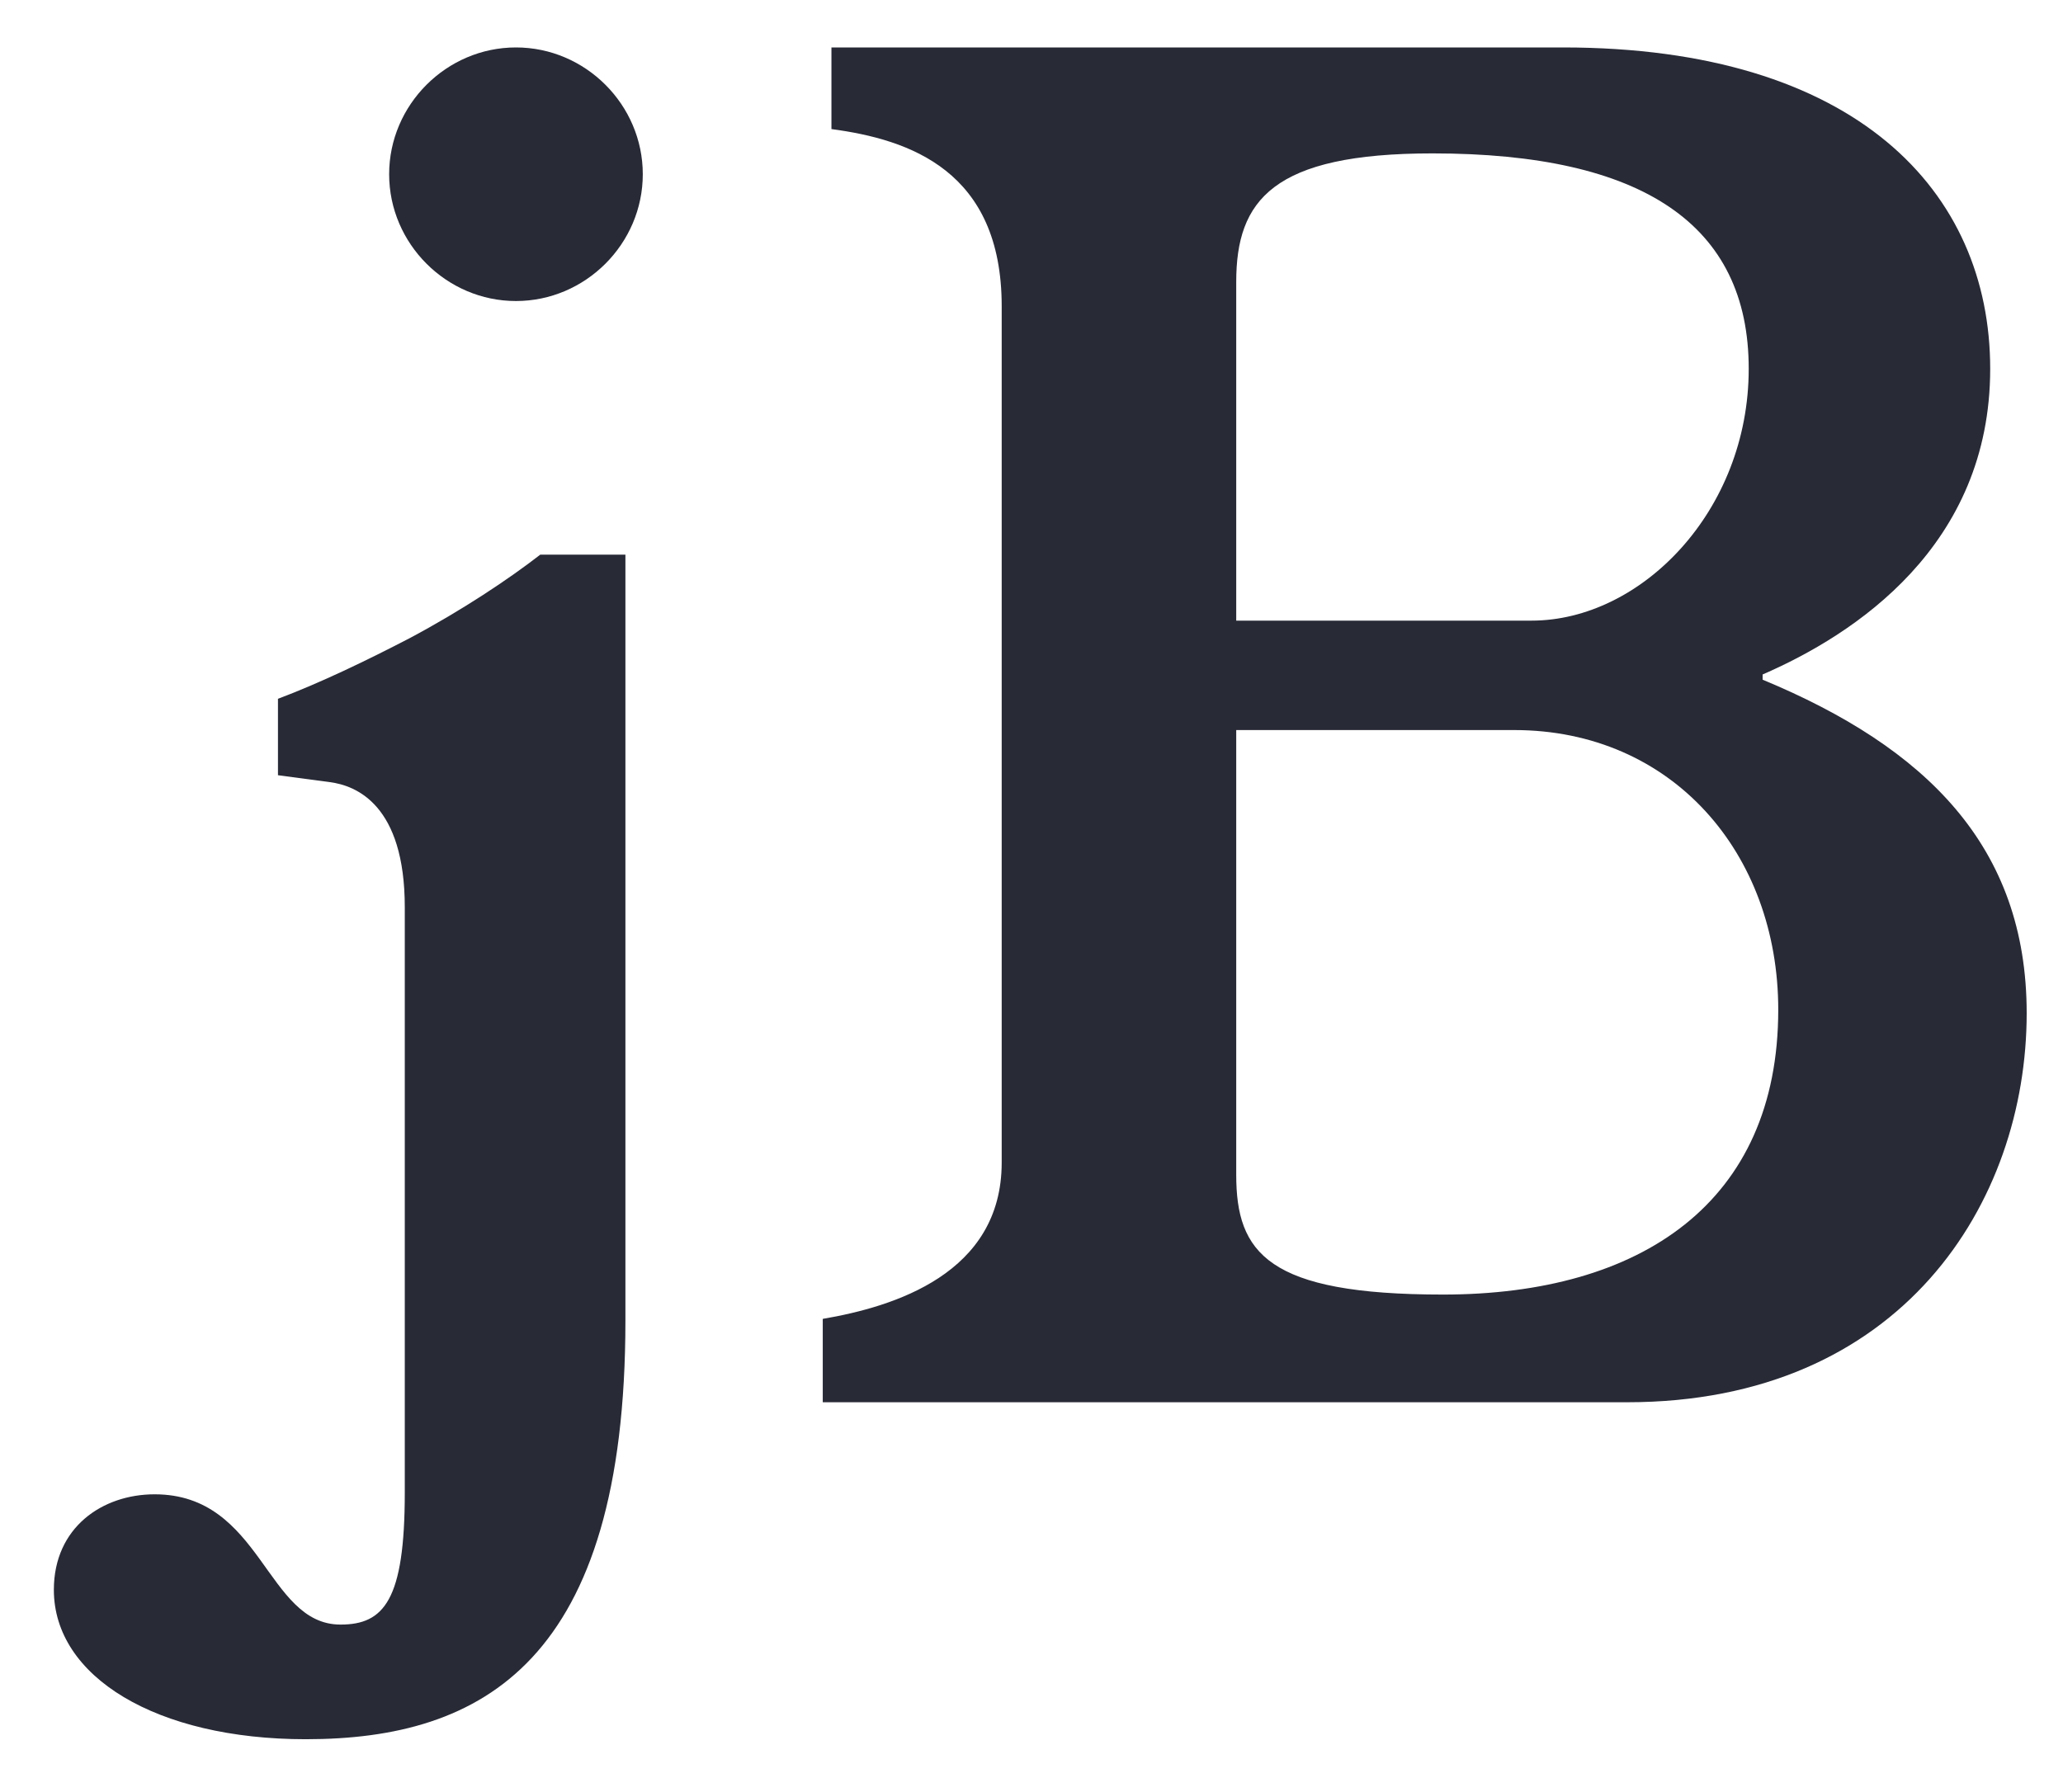
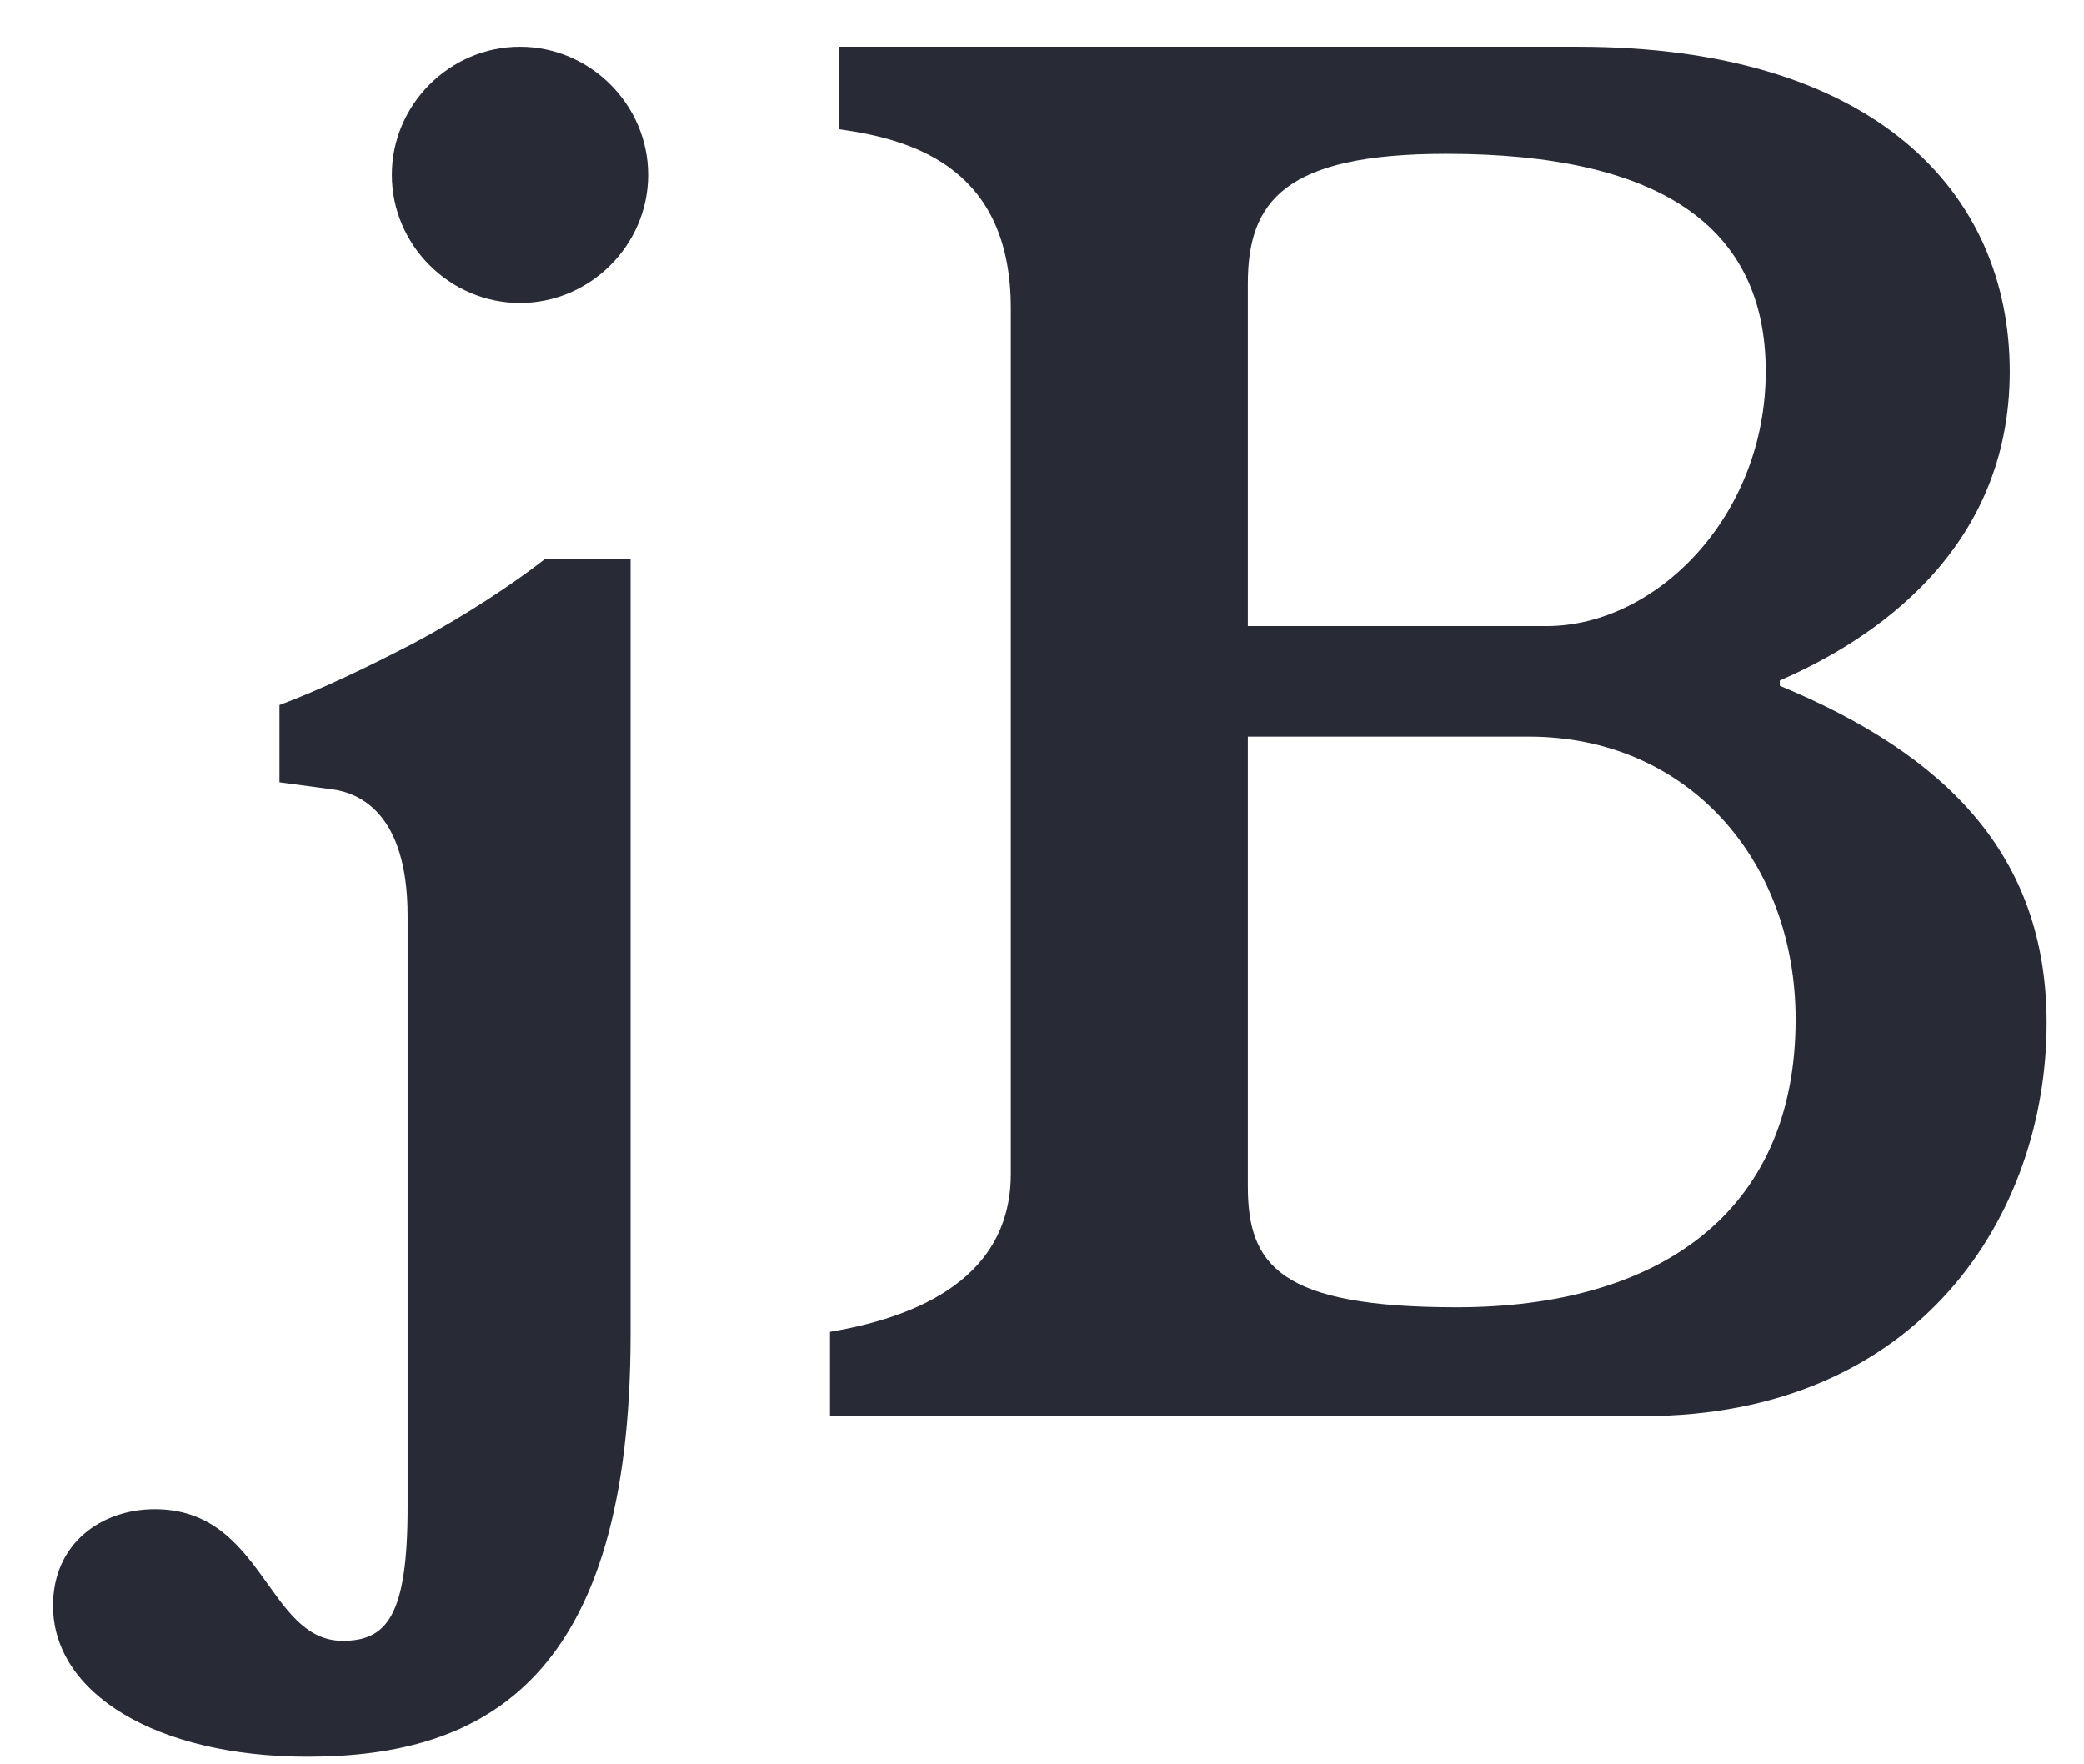
- <svg xmlns="http://www.w3.org/2000/svg" width="38" height="33" viewBox="0 0 38 33" fill="none">
-   <path d="M11.84 3.21C11.84 1.93 10.784 0.874 9.504 0.874C8.224 0.874 7.168 1.93 7.168 3.21C7.168 4.49 8.224 5.546 9.504 5.546C10.784 5.546 11.84 4.49 11.84 3.21ZM11.52 10.218H9.952C9.376 10.666 8.512 11.242 7.552 11.754C6.752 12.17 5.888 12.586 5.12 12.874V14.282L6.08 14.41C6.56 14.474 7.456 14.826 7.456 16.714V27.498C7.456 29.482 7.072 29.93 6.272 29.93C4.896 29.93 4.832 27.53 2.848 27.53C1.888 27.53 0.992 28.138 0.992 29.29C0.992 30.89 2.88 32.042 5.632 32.042C8.896 32.042 11.52 30.602 11.52 24.33V10.218Z" fill="#282A36" />
-   <path d="M37.331 18.666C37.331 15.594 35.475 13.77 32.467 12.522V12.426C34.163 11.69 36.659 10.058 36.659 6.794C36.659 3.53 34.195 0.874 28.787 0.874H15.315V2.378C16.755 2.57 18.451 3.146 18.451 5.642V21.418C18.451 23.466 16.467 24.074 15.155 24.298V25.834H29.971C35.027 25.834 37.331 22.154 37.331 18.666ZM32.211 6.794C32.211 9.418 30.227 11.434 28.211 11.434H22.771V5.194C22.771 3.69 23.443 2.826 26.387 2.826C30.259 2.826 32.211 4.138 32.211 6.794ZM32.755 18.602C32.755 22.154 30.227 23.85 26.579 23.85C23.347 23.85 22.771 23.082 22.771 21.642V13.45H27.891C30.803 13.45 32.755 15.722 32.755 18.602Z" fill="#282A36" />
+ <svg xmlns="http://www.w3.org/2000/svg" width="39" height="33" viewBox="0 0 39 33" fill="none">
+   <path d="M12.13 3.272C12.13 1.958 11.045 0.874 9.731 0.874C8.417 0.874 7.333 1.958 7.333 3.272C7.333 4.586 8.417 5.67 9.731 5.67C11.045 5.67 12.13 4.586 12.13 3.272ZM11.801 10.467H10.191C9.6 10.927 8.713 11.518 7.727 12.044C6.906 12.471 6.019 12.898 5.23 13.194V14.64L6.216 14.771C6.709 14.837 7.628 15.198 7.628 17.137V28.208C7.628 30.245 7.234 30.705 6.413 30.705C5 30.705 4.934 28.241 2.897 28.241C1.912 28.241 0.992 28.866 0.992 30.048C0.992 31.691 2.93 32.874 5.756 32.874C9.107 32.874 11.801 31.395 11.801 24.956V10.467Z" fill="#282A36" />
+   <path d="M38.301 19.141C38.301 15.987 36.395 14.114 33.307 12.833V12.734C35.048 11.979 37.611 10.303 37.611 6.952C37.611 3.601 35.081 0.874 29.529 0.874H15.697V2.418C17.176 2.615 18.917 3.206 18.917 5.769V21.966C18.917 24.069 16.88 24.693 15.533 24.923V26.5H30.744C35.935 26.5 38.301 22.722 38.301 19.141ZM33.044 6.952C33.044 9.646 31.007 11.716 28.938 11.716H23.352V5.309C23.352 3.765 24.042 2.878 27.065 2.878C31.04 2.878 33.044 4.225 33.044 6.952ZM33.603 19.075C33.603 22.722 31.007 24.463 27.262 24.463C23.944 24.463 23.352 23.675 23.352 22.196V13.785H28.609C31.599 13.785 33.603 16.118 33.603 19.075Z" fill="#282A36" />
</svg>
